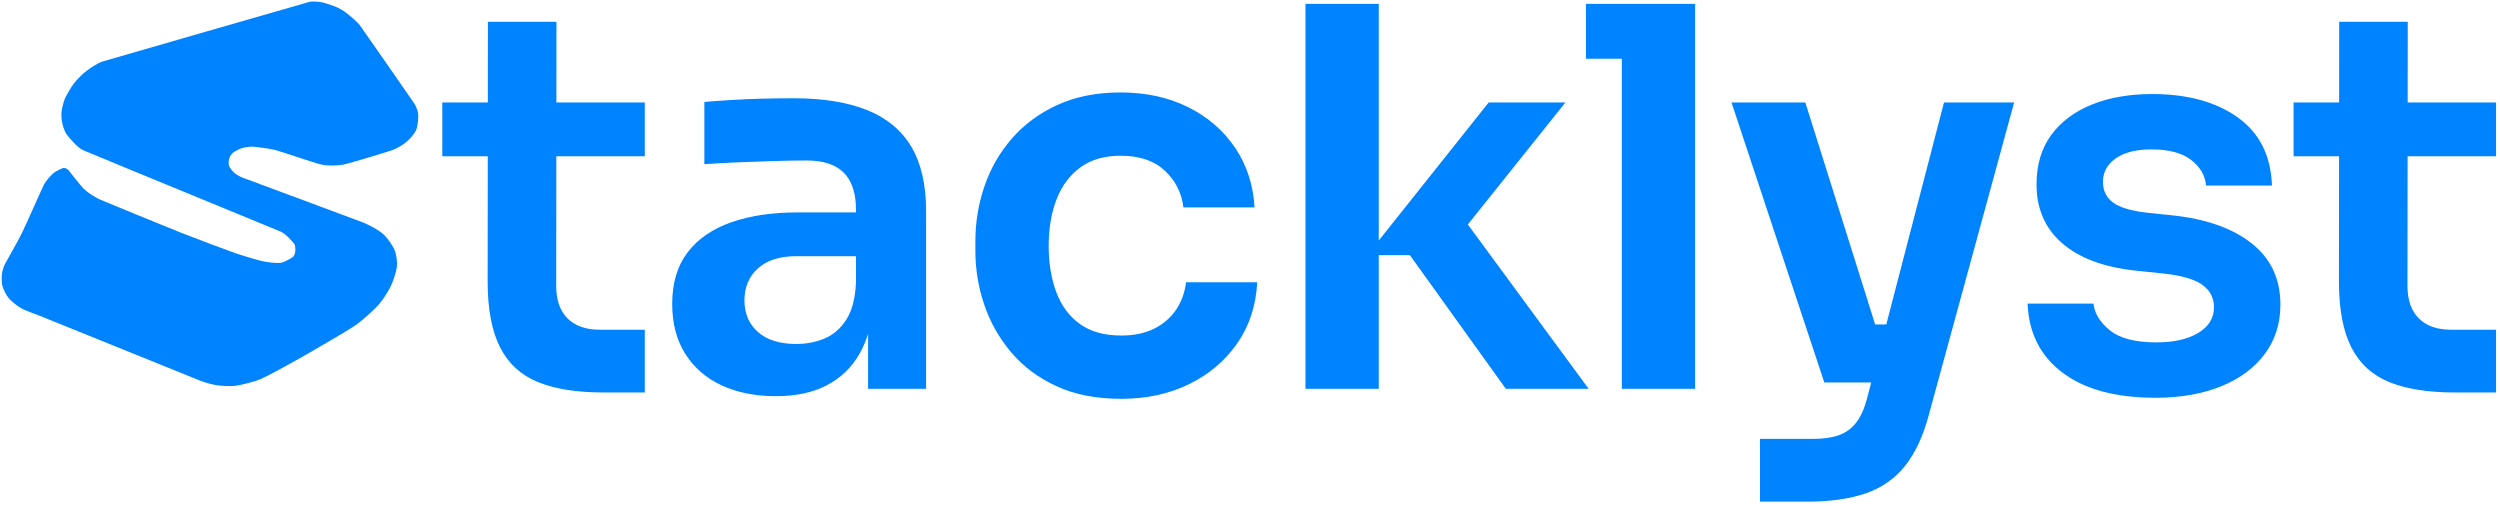
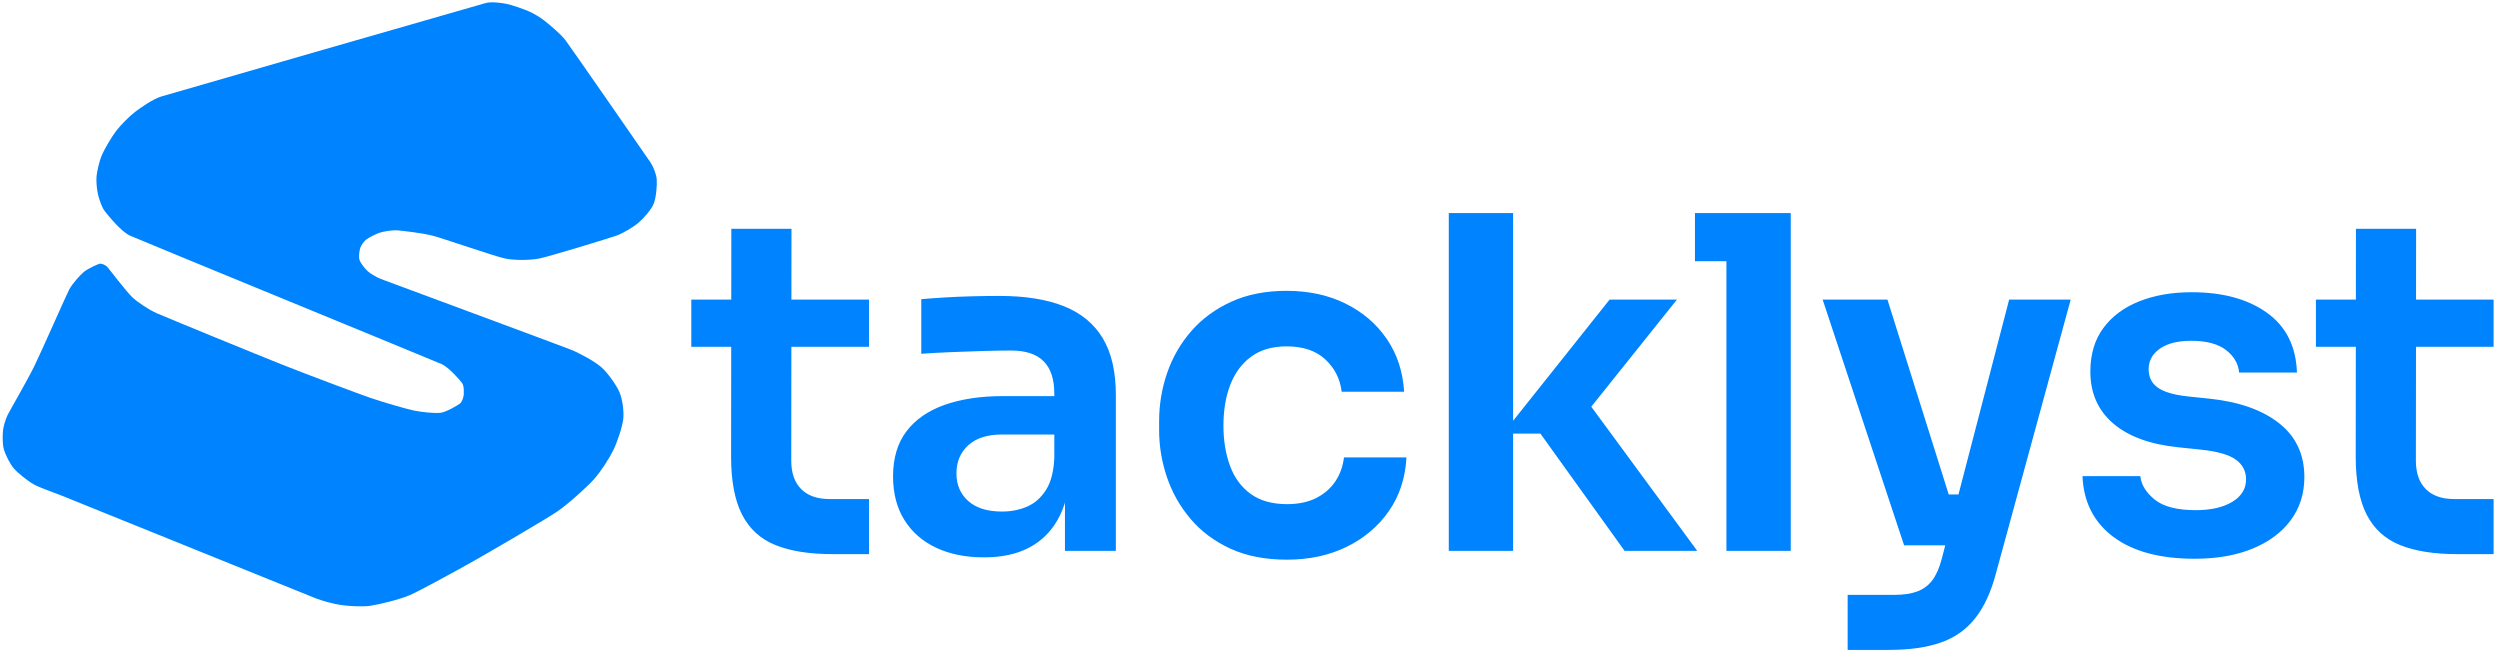
- <svg xmlns="http://www.w3.org/2000/svg" viewBox="0 0 5165 1045">
+ <svg xmlns="http://www.w3.org/2000/svg" viewBox="0 0 3289 864">
  <path d="M639 4C646.31 2.04 658.57 3.57 666 5C673.43 6.43 690.02 12.37 696 15C701.98 17.63 710.88 22.95 716 27C721.12 31.05 737.59 44.44 744 53C750.41 61.56 852.41 208.52 856 214C859.59 219.48 863.52 229.46 864 236C864.48 242.54 863.48 259.74 860 268C856.52 276.26 846.81 287.17 840 293C833.19 298.83 819.85 306.8 811 310C802.15 313.2 722.62 337.42 710 340C697.38 342.58 676.6 342.68 664 340C651.4 337.32 581.88 313.35 569 310C556.12 306.65 528.21 303.36 522 303C515.79 302.64 505.4 304.38 500 306C494.6 307.62 485.02 312.68 482 315C478.98 317.32 475.2 322.39 474 326C472.8 329.61 471.62 337.73 473 342C474.38 346.27 480.11 353.53 484 357C487.89 360.47 495.85 365.01 501 367C506.15 368.99 739 455.2 751 460C763 464.8 782.4 475.48 791 483C799.6 490.52 811.12 506.89 815 516C818.88 525.11 821.04 541.15 820 551C818.96 560.85 812.28 581.17 807 592C801.72 602.83 789.85 621.31 781 631C772.15 640.69 747.77 662.96 733 673C718.23 683.04 648.76 723.53 625 737C601.24 750.47 552.83 776.99 539 783C525.17 789.01 497.53 795.48 487 797C476.47 798.52 458.75 797.35 449 796C439.25 794.65 424.17 790.59 415 787C405.83 783.41 91.36 656.19 81 652C70.64 647.81 52.13 641.64 44 637C35.87 632.36 23.1 622.02 18 616C12.9 609.98 6.89 597.75 5 591C3.11 584.25 3.35 571.81 4 566C4.65 560.19 7.44 551.25 10 546C12.56 540.75 36 500.33 45 482C54 463.67 87.12 388.4 91 381C94.88 373.6 104.94 362.3 110 358C115.06 353.7 128.06 347.66 131 347C133.94 346.34 138.89 348.84 141 351C143.11 353.16 166.19 383.67 174 391C181.81 398.33 196.23 407.61 206 412C215.77 416.39 340.29 467.43 372 480C403.71 492.57 470.02 517.43 486 523C501.98 528.57 534.11 537.9 544 540C553.89 542.1 572.32 544.13 580 543C587.68 541.87 602.32 533.06 605 531C607.68 528.94 609.63 523.36 610 520C610.37 516.64 610.61 507.69 608 504C605.39 500.31 590.42 483.18 581 479C571.58 474.82 182.72 315.32 171 310C159.28 304.68 142.09 283.25 138 278C133.91 272.75 130.55 262.47 129 256C127.45 249.53 126.35 238.71 127 232C127.65 225.29 130.79 211.42 134 204C137.21 196.58 146.95 179.84 153 172C159.05 164.16 170.13 153 178 147C185.87 141 201.45 130.27 212 127C222.55 123.73 631.69 5.96 639 4Z" fill="#0083fe" />
-   <path d="M342.604 810.858Q260.902 810.858 208.068 789.616Q155.234 768.373 129.362 717.99Q103.489 667.607 103.489 581.548L104.034 45.038H245.651L245.106 590.808Q245.106 634.382 268.527 657.803Q291.948 681.224 335.523 681.224H428.118V810.858ZM9.804 322.825V211.71H428.118V322.825ZM889.462 803.233V627.846H864.407V432.85Q864.407 382.195 839.352 356.868Q814.297 331.54 762.552 331.54Q735.318 331.54 697.19 332.629Q659.063 333.719 620.391 335.353Q581.718 336.987 551.216 339.165V210.621Q576.271 208.442 607.591 206.536Q638.91 204.629 672.407 203.812Q705.905 202.995 735.318 202.995Q826.28 202.995 887.011 227.234Q947.743 251.472 978.518 302.672Q1009.292 353.872 1009.292 436.663V803.233ZM698.824 818.484Q634.552 818.484 586.348 795.88Q538.144 773.275 511.455 730.518Q484.765 687.761 484.765 627.846Q484.765 563.029 516.629 521.361Q548.493 479.693 606.774 459.267Q665.054 438.842 743.488 438.842H880.748V529.259H741.309Q689.565 529.259 661.786 554.586Q634.008 579.914 634.008 620.765Q634.008 661.071 661.786 685.854Q689.565 710.637 741.309 710.637Q772.901 710.637 799.863 699.199Q826.824 687.761 844.526 660.254Q862.228 632.748 864.407 584.271L901.445 626.756Q895.999 688.85 871.488 731.335Q846.977 773.82 803.948 796.152Q760.918 818.484 698.824 818.484ZM1412.355 823.931Q1335.555 823.931 1279.181 798.058Q1222.807 772.186 1185.496 728.339Q1148.185 684.493 1129.666 630.025Q1111.147 575.557 1111.147 518.91V498.212Q1111.147 438.842 1130.211 383.829Q1149.275 328.817 1187.13 285.514Q1224.985 242.212 1281.087 216.612Q1337.189 191.012 1411.266 191.012Q1489.155 191.012 1549.887 220.97Q1610.619 250.927 1647.112 304.306Q1683.606 357.685 1687.963 428.493H1540.9Q1535.453 383.285 1502.5 352.51Q1469.547 321.736 1411.266 321.736Q1361.155 321.736 1328.202 345.702Q1295.249 369.668 1278.909 411.608Q1262.568 453.548 1262.568 508.561Q1262.568 560.85 1278.092 603.063Q1293.615 645.276 1326.84 669.242Q1360.066 693.207 1412.355 693.207Q1452.117 693.207 1480.44 679.046Q1508.764 664.884 1525.649 640.101Q1542.534 615.318 1546.347 583.182H1693.41Q1689.597 655.625 1652.014 709.548Q1614.432 763.471 1552.61 793.701Q1490.789 823.931 1412.355 823.931ZM2207.043 803.233 2008.78 527.08H1920.542L2171.639 211.71H2330.141L2097.563 502.569L2101.375 426.859L2378.073 803.233ZM1793.087 803.233V8H1944.508V803.233ZM2446.703 803.233V8H2598.124V803.233ZM2372.626 121.293V8H2598.124V121.293ZM2732.115 1036.356V906.722H2843.23Q2874.276 906.722 2895.791 898.824Q2917.306 890.926 2931.195 872.68Q2945.085 854.433 2953.255 823.386L3112.302 211.71H3257.186L3081.255 856.067Q3063.825 921.973 3032.506 961.735Q3001.187 1001.496 2951.621 1018.926Q2902.055 1036.356 2829.068 1036.356ZM2916.217 790.16V670.331H3042.582V790.16ZM2865.017 790.16 2673.289 211.71H2825.8L3007.723 790.16ZM3549.135 821.752Q3426.582 821.752 3357.68 770.28Q3288.778 718.807 3284.965 627.301H3421.135Q3424.403 657.803 3455.178 682.586Q3485.952 707.369 3551.314 707.369Q3605.237 707.369 3637.645 687.761Q3670.054 668.152 3670.054 634.927Q3670.054 605.514 3645.543 588.084Q3621.033 570.654 3561.663 564.663L3509.373 559.216Q3410.241 548.867 3356.863 502.842Q3303.484 456.816 3303.484 381.106Q3303.484 320.102 3333.986 278.706Q3364.488 237.31 3418.412 215.795Q3472.335 194.281 3542.054 194.281Q3651.535 194.281 3719.075 242.485Q3786.615 290.689 3789.883 383.285H3653.713Q3650.99 352.238 3622.939 330.451Q3594.888 308.663 3540.965 308.663Q3493.578 308.663 3467.161 327.182Q3440.744 345.702 3440.744 375.659Q3440.744 403.438 3461.986 418.689Q3483.229 433.94 3531.16 439.387L3583.45 444.833Q3688.028 455.727 3747.671 502.569Q3807.313 549.412 3807.313 629.48Q3807.313 687.761 3775.177 731.063Q3743.041 774.365 3685.033 798.058Q3627.024 821.752 3549.135 821.752ZM4167.347 810.858Q4085.645 810.858 4032.811 789.616Q3979.977 768.373 3954.104 717.99Q3928.232 667.607 3928.232 581.548L3928.777 45.038H4070.394L4069.849 590.808Q4069.849 634.382 4093.27 657.803Q4116.691 681.224 4160.266 681.224H4252.861V810.858ZM3834.547 322.825V211.71H4252.861V322.825Z" transform="translate(904 0)" fill="#0083fe" />
+   <path d="M191.455 729.006Q145.798 729.006 116.273 717.135Q86.748 705.264 72.29 677.109Q57.832 648.954 57.832 600.862L58.137 301.048H137.275L136.971 606.037Q136.971 630.387 150.059 643.475Q163.148 656.564 187.498 656.564H239.243V729.006ZM5.479 456.282V394.188H239.243V456.282ZM497.053 724.745V626.734H483.051V517.766Q483.051 489.459 469.05 475.305Q455.048 461.152 426.132 461.152Q410.913 461.152 389.606 461.76Q368.3 462.369 346.689 463.282Q325.078 464.196 308.033 465.413V393.579Q322.034 392.362 339.536 391.297Q357.038 390.231 375.757 389.775Q394.476 389.318 410.913 389.318Q461.744 389.318 495.683 402.863Q529.621 416.408 546.819 445.02Q564.016 473.631 564.016 519.897V724.745ZM390.52 733.267Q354.603 733.267 327.665 720.636Q300.727 708.004 285.813 684.11Q270.898 660.216 270.898 626.734Q270.898 590.513 288.704 567.228Q306.511 543.943 339.079 532.529Q371.648 521.115 415.479 521.115H492.182V571.642H414.261Q385.345 571.642 369.822 585.795Q354.298 599.949 354.298 622.777Q354.298 645.302 369.822 659.151Q385.345 673 414.261 673Q431.915 673 446.982 666.608Q462.049 660.216 471.941 644.845Q481.834 629.474 483.051 602.384L503.749 626.126Q500.705 660.825 487.008 684.567Q473.311 708.308 449.265 720.788Q425.219 733.267 390.52 733.267ZM789.257 736.311Q746.34 736.311 714.836 721.853Q683.333 707.395 662.483 682.893Q641.633 658.39 631.284 627.952Q620.935 597.514 620.935 565.858V554.292Q620.935 521.115 631.589 490.372Q642.242 459.63 663.396 435.432Q684.551 411.233 715.902 396.928Q747.253 382.622 788.649 382.622Q832.175 382.622 866.113 399.363Q900.052 416.103 920.445 445.933Q940.839 475.762 943.274 515.331H861.091Q858.047 490.068 839.632 472.87Q821.217 455.673 788.649 455.673Q760.646 455.673 742.231 469.066Q723.816 482.458 714.684 505.896Q705.553 529.333 705.553 560.075Q705.553 589.296 714.228 612.885Q722.902 636.475 741.47 649.867Q760.037 663.26 789.257 663.26Q811.477 663.26 827.305 655.346Q843.133 647.432 852.568 633.583Q862.004 619.734 864.135 601.775H946.317Q944.187 642.258 923.185 672.391Q902.182 702.525 867.635 719.418Q833.088 736.311 789.257 736.311ZM1233.348 724.745 1122.553 570.424H1073.244L1213.563 394.188H1302.138L1172.167 556.727L1174.298 514.418L1328.923 724.745ZM1002.019 724.745V280.35H1086.637V724.745ZM1367.275 724.745V280.35H1451.893V724.745ZM1325.879 343.661V280.35H1451.893V343.661ZM1526.77 855.019V782.577H1588.864Q1606.213 782.577 1618.236 778.163Q1630.259 773.75 1638.021 763.553Q1645.783 753.357 1650.348 736.007L1739.227 394.188H1820.192L1721.878 754.27Q1712.138 791.1 1694.636 813.319Q1677.134 835.539 1649.435 845.279Q1621.737 855.019 1580.95 855.019ZM1629.651 717.44V650.476H1700.267V717.44ZM1601.039 717.44 1493.897 394.188H1579.123L1680.786 717.44ZM1983.34 735.094Q1914.855 735.094 1876.351 706.33Q1837.846 677.566 1835.716 626.43H1911.811Q1913.637 643.475 1930.835 657.325Q1948.032 671.174 1984.558 671.174Q2014.691 671.174 2032.802 660.216Q2050.912 649.259 2050.912 630.691Q2050.912 614.255 2037.215 604.515Q2023.518 594.775 1990.341 591.426L1961.12 588.383Q1905.723 582.599 1875.894 556.879Q1846.065 531.159 1846.065 488.85Q1846.065 454.76 1863.11 431.627Q1880.155 408.494 1910.289 396.471Q1940.423 384.448 1979.383 384.448Q2040.564 384.448 2078.307 411.386Q2116.05 438.323 2117.876 490.068H2041.781Q2040.259 472.718 2024.584 460.543Q2008.908 448.368 1978.774 448.368Q1952.293 448.368 1937.531 458.717Q1922.768 469.066 1922.768 485.806Q1922.768 501.33 1934.639 509.853Q1946.51 518.375 1973.296 521.419L2002.516 524.463Q2060.957 530.55 2094.287 556.727Q2127.616 582.904 2127.616 627.648Q2127.616 660.216 2109.658 684.414Q2091.699 708.613 2059.283 721.853Q2026.866 735.094 1983.34 735.094ZM2328.811 729.006Q2283.154 729.006 2253.63 717.135Q2224.105 705.264 2209.647 677.109Q2195.189 648.954 2195.189 600.862L2195.493 301.048H2274.632L2274.327 606.037Q2274.327 630.387 2287.416 643.475Q2300.504 656.564 2324.854 656.564H2376.599V729.006ZM2142.835 456.282V394.188H2376.599V456.282Z" transform="translate(904 0)" fill="#0083fe" />
</svg>
